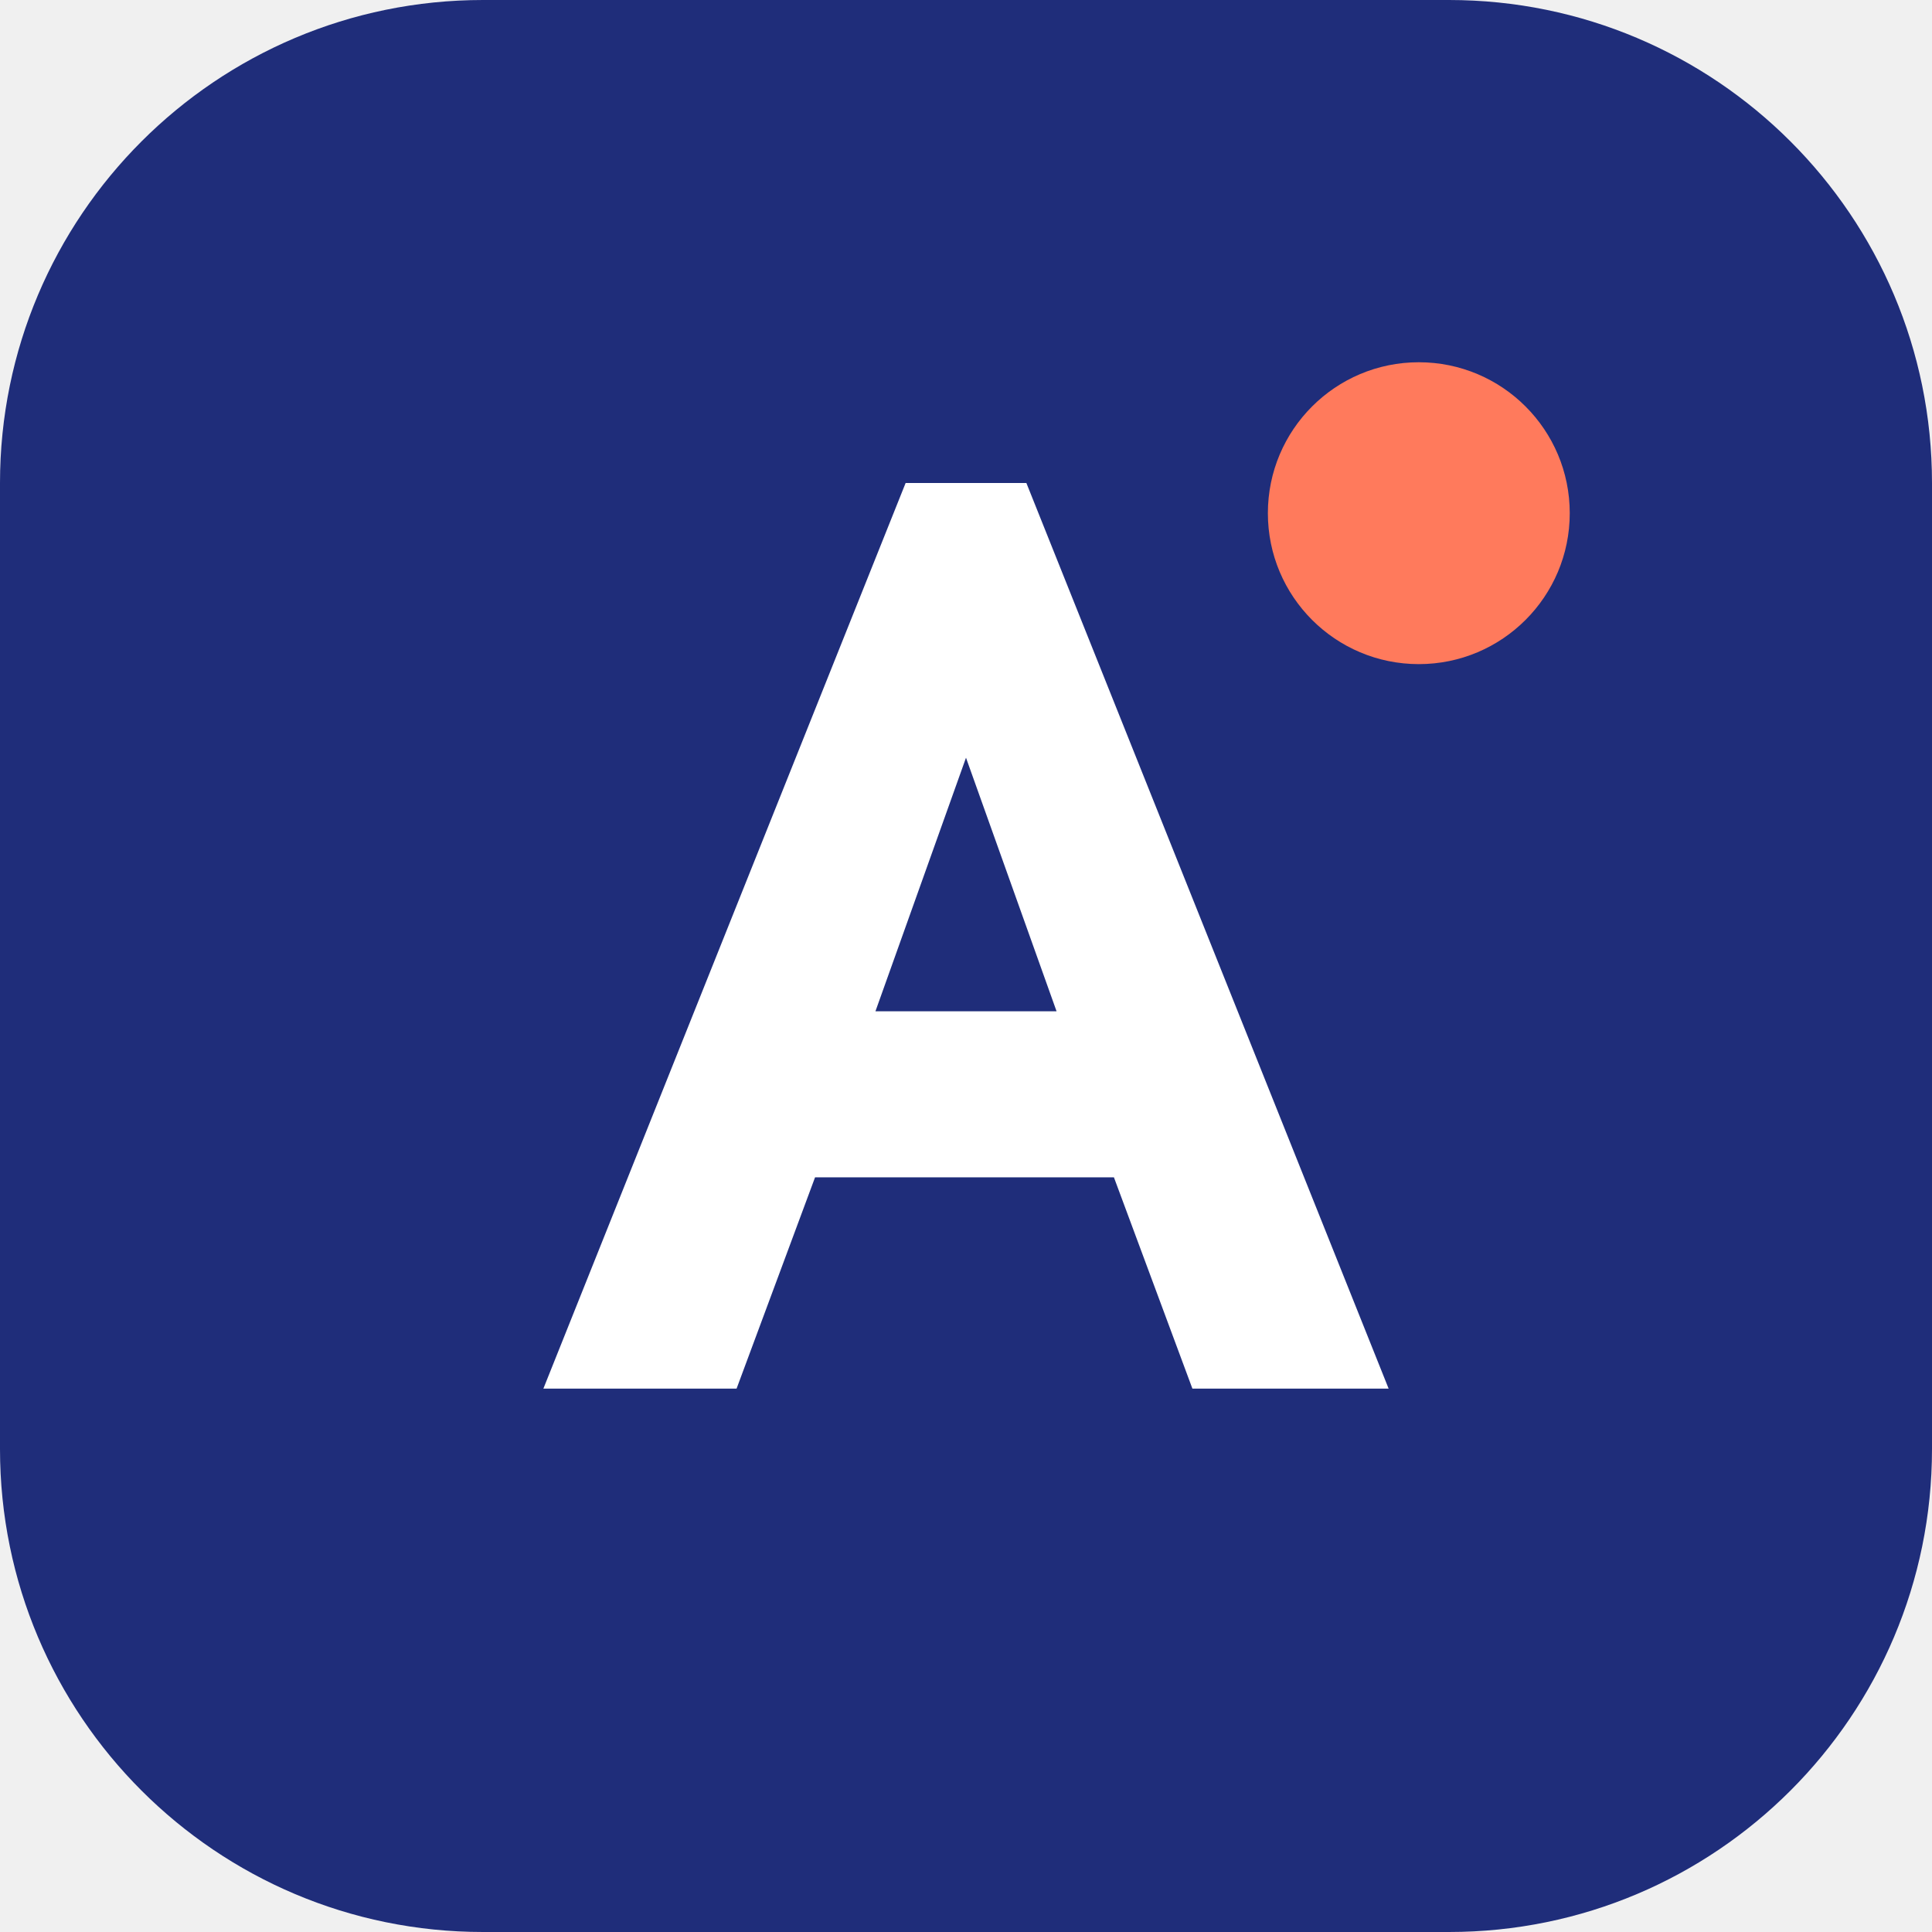
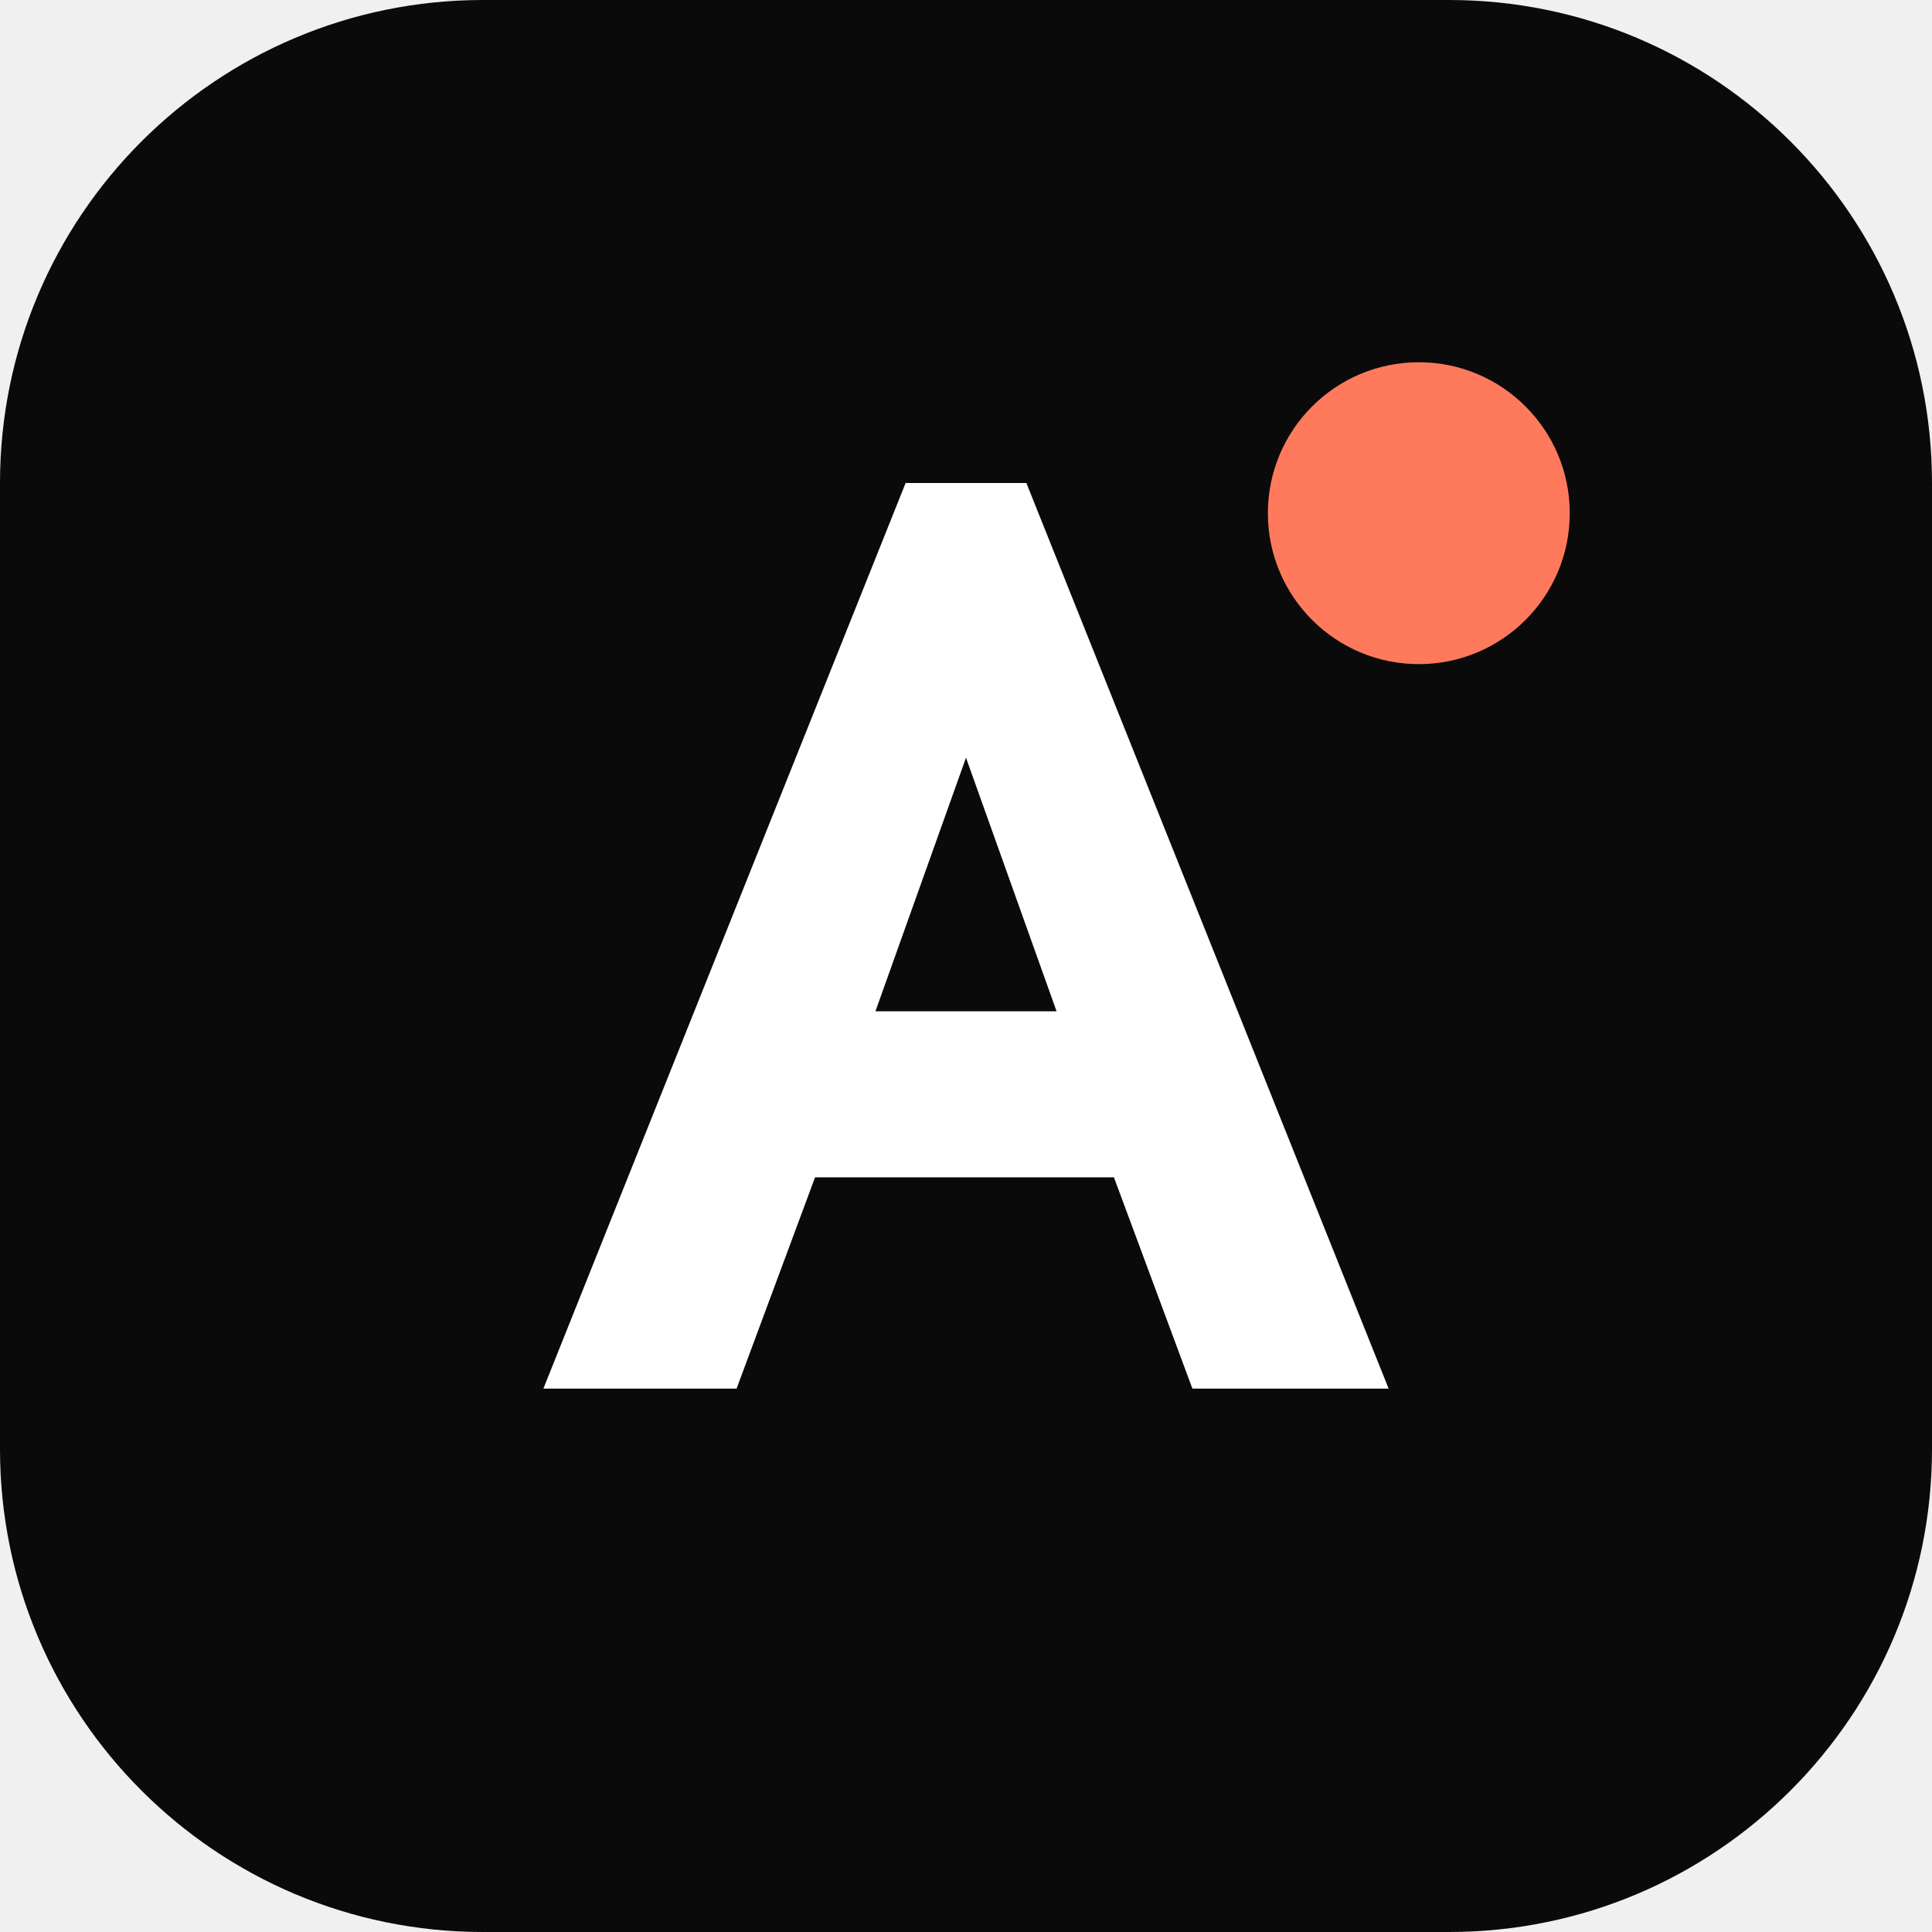
<svg xmlns="http://www.w3.org/2000/svg" viewBox="0 0 64 64">
-   <rect width="64" height="64" rx="16" fill="#1F2D7A" />
+   <rect width="64" height="64" rx="16" fill="#0A0A0A" />
  <path d="M18 46 30 16h4l12 30h-6.5l-2.6-7H27l-2.6 7H18Zm11-12.5h6l-3-8.4-3 8.4Z" fill="#fff" />
  <circle cx="47" cy="17" r="5" fill="#FF7A5C" />
</svg>
